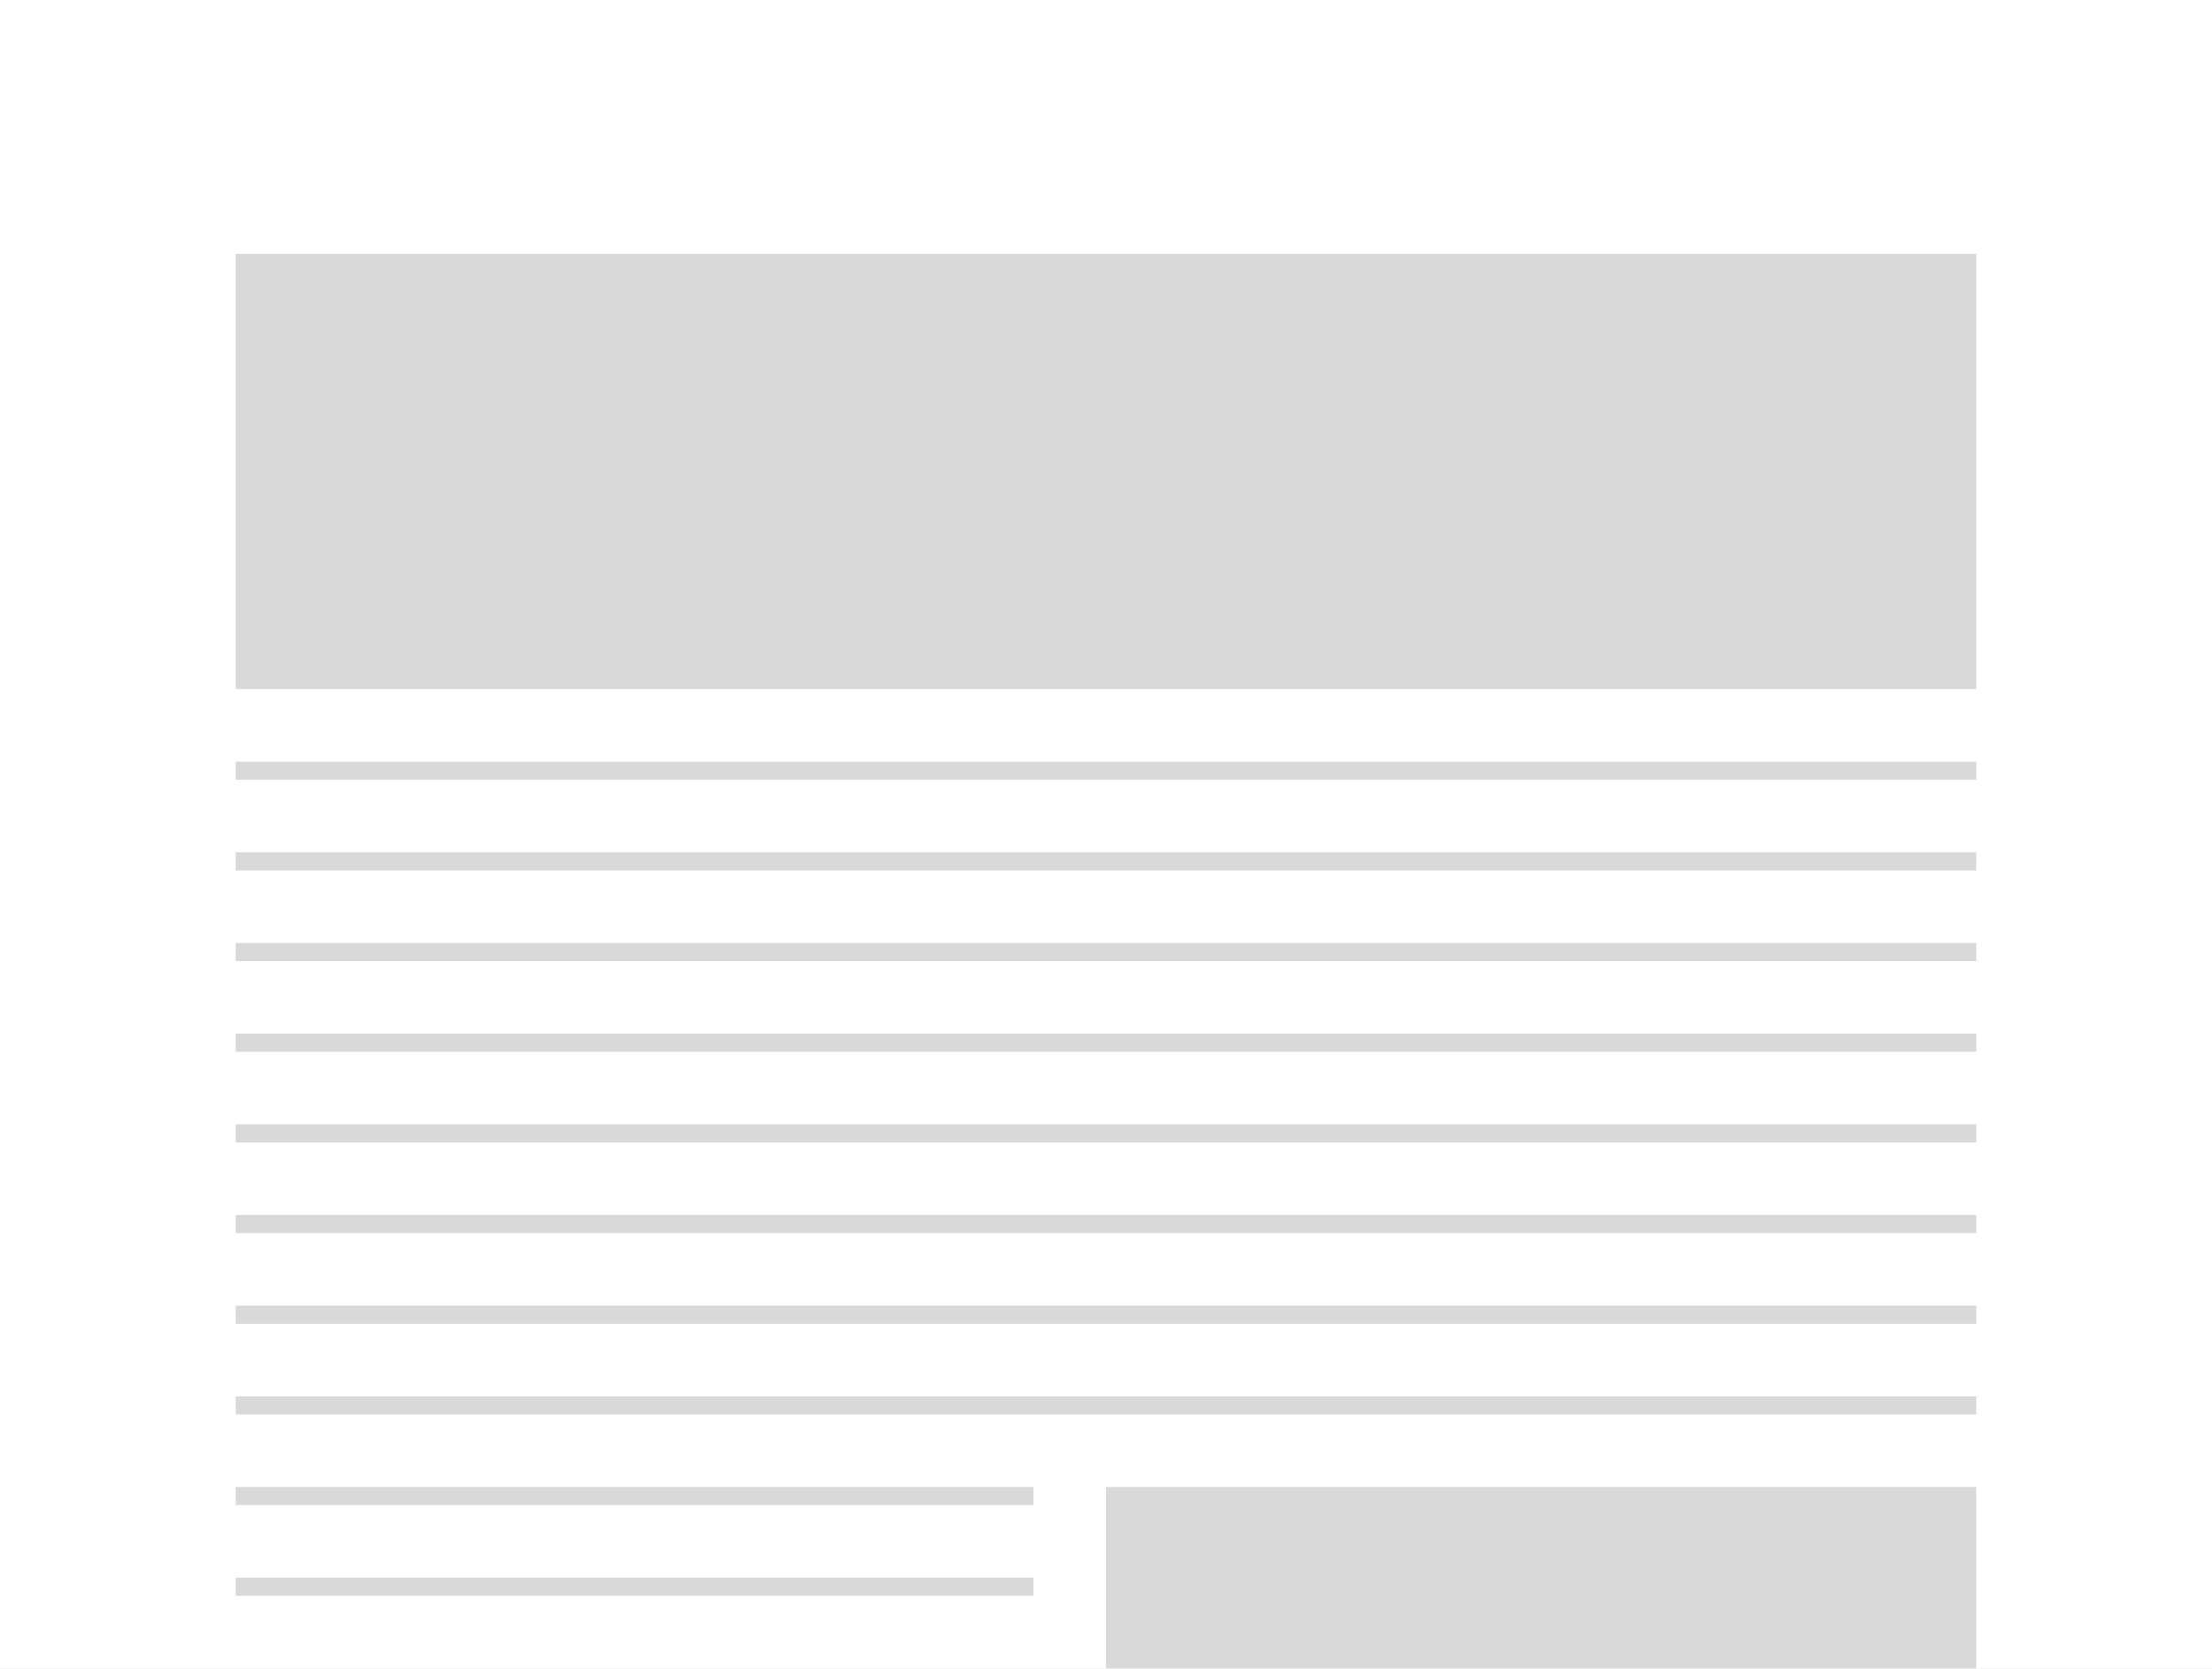
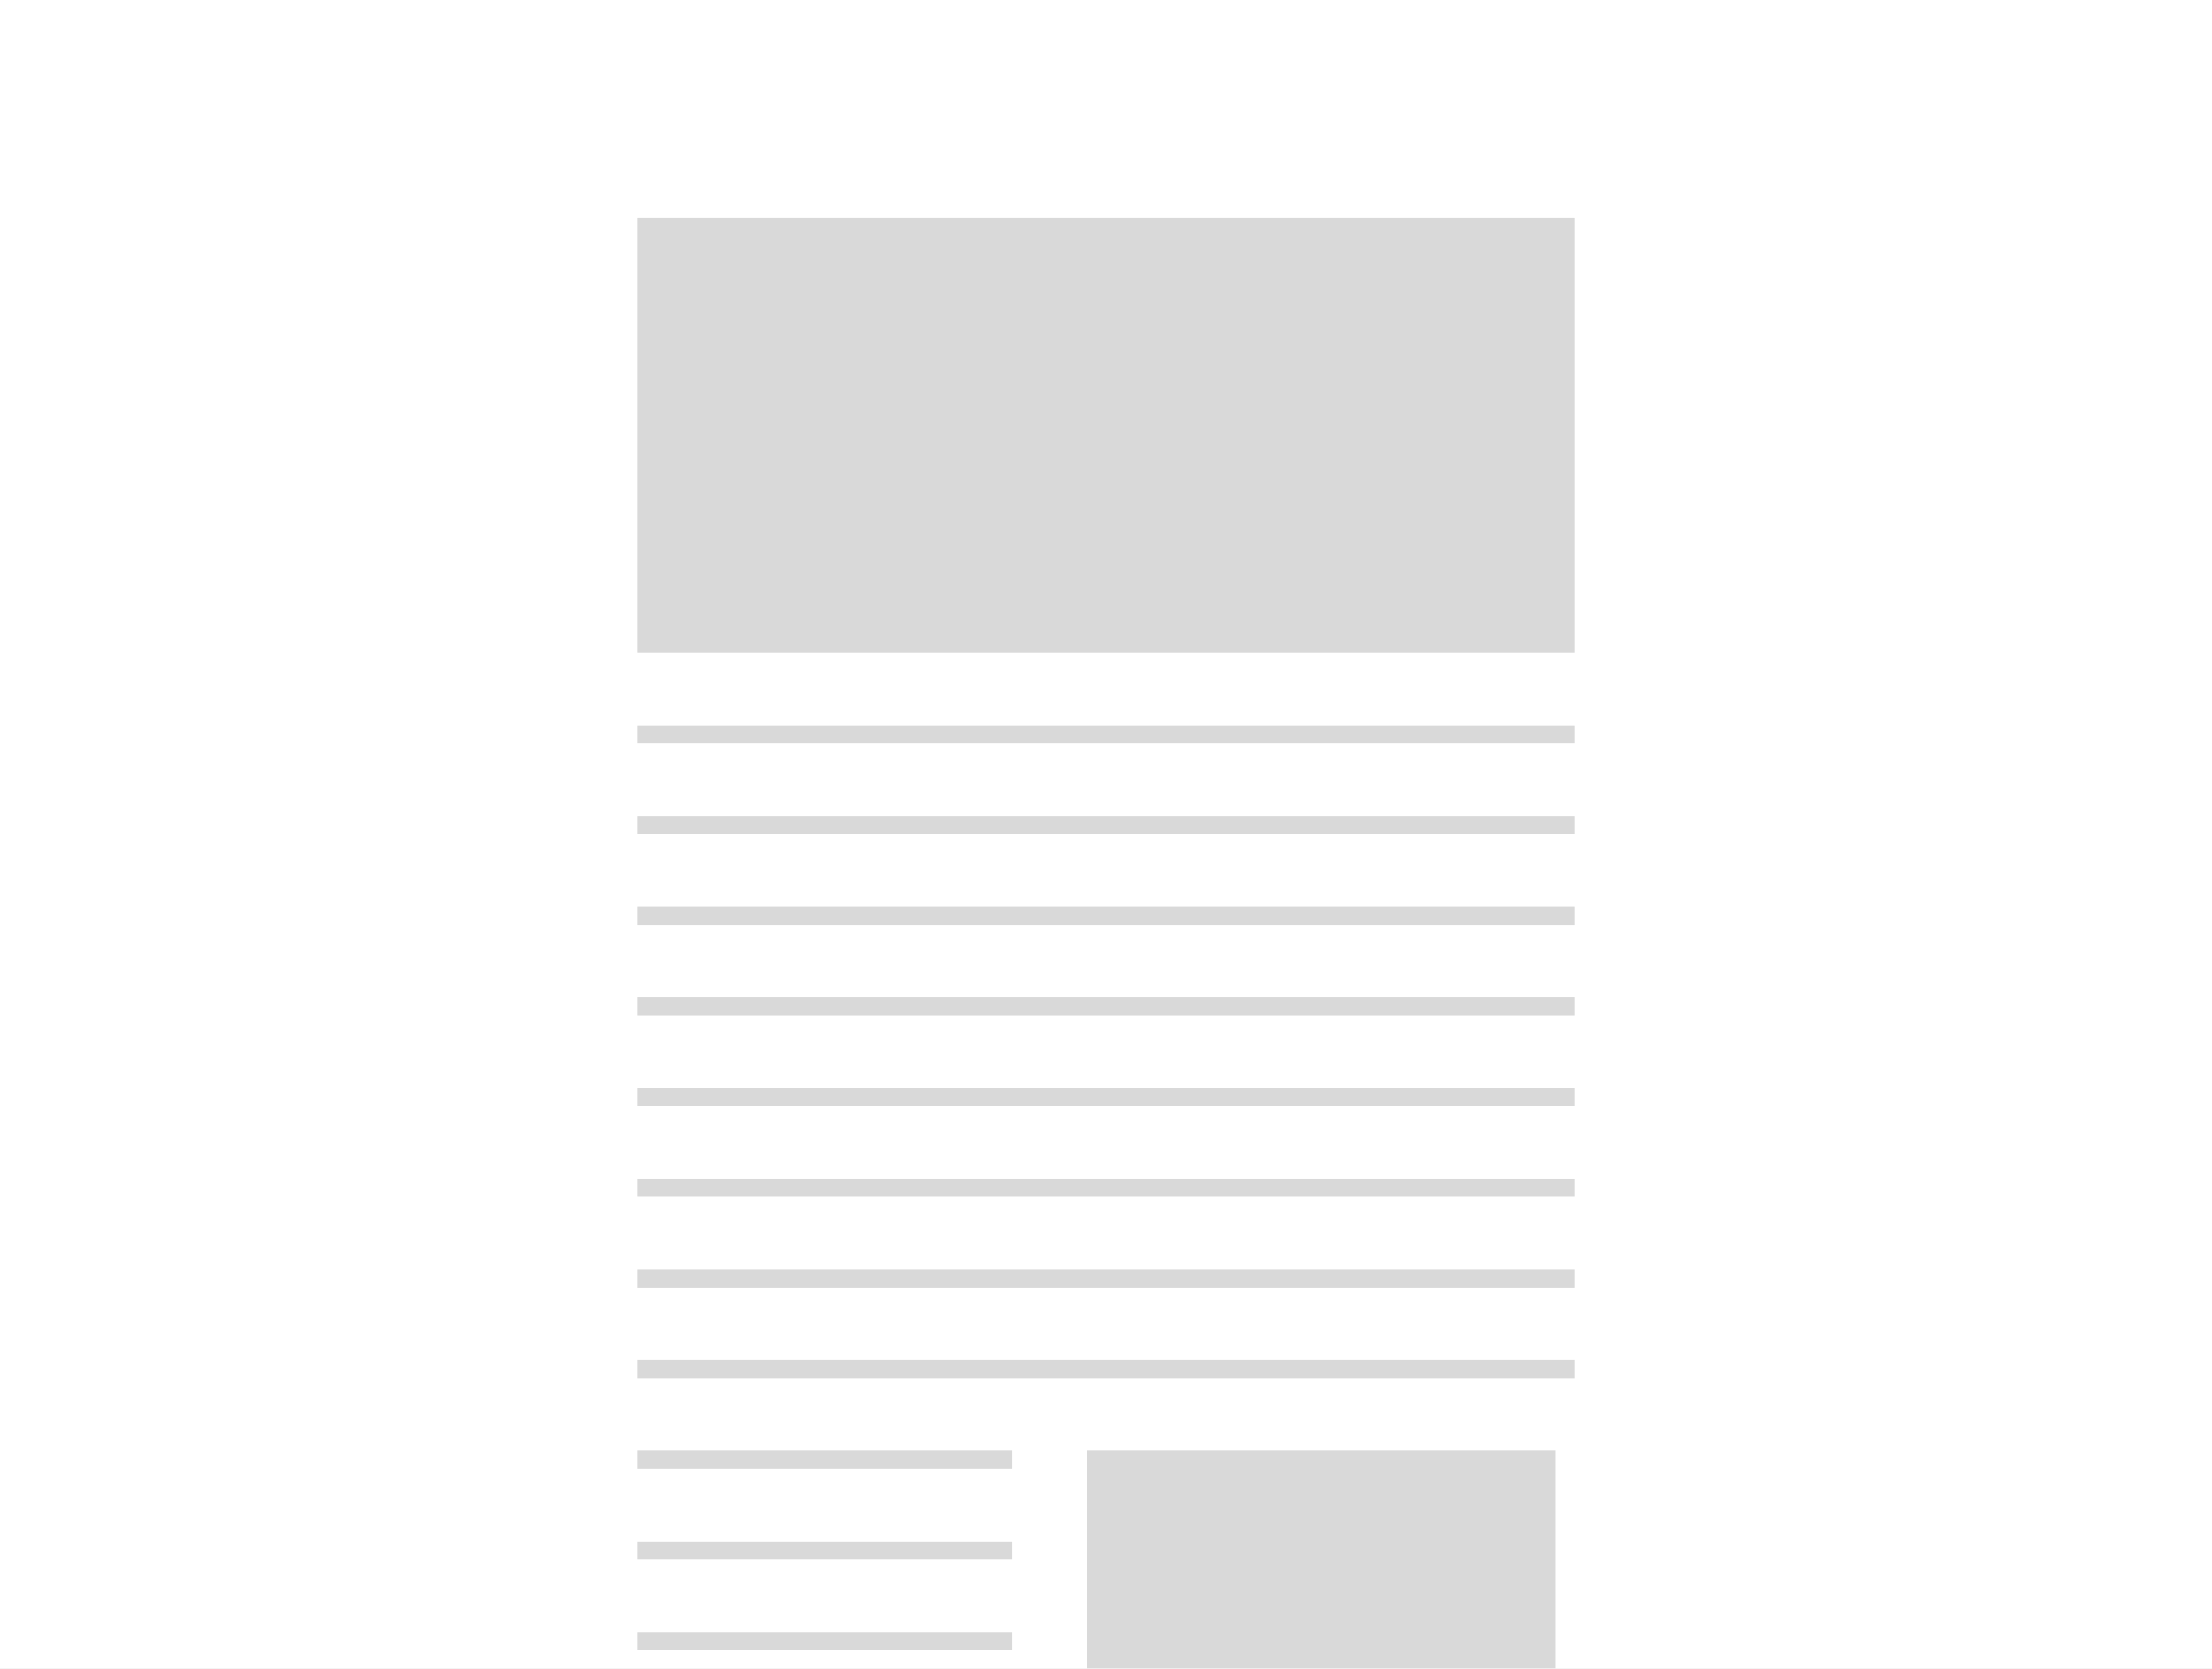
<svg xmlns="http://www.w3.org/2000/svg" width="122" height="92" viewBox="0 0 122 92" fill="none">
-   <g clip-path="url(#clip0_1_339)">
+   <g clip-path="url(#clip0_1_373)">
    <rect width="122" height="92" fill="white" />
-     <rect x="13" y="42" width="96" height="1" fill="#D9D9D9" />
-     <rect x="13" y="47" width="96" height="1" fill="#D9D9D9" />
-     <rect x="13" y="52" width="96" height="1" fill="#D9D9D9" />
-     <rect x="13" y="57" width="96" height="1" fill="#D9D9D9" />
-     <rect x="13" y="62" width="96" height="1" fill="#D9D9D9" />
-     <rect x="13" y="67" width="96" height="1" fill="#D9D9D9" />
-     <rect x="13" y="72" width="96" height="1" fill="#D9D9D9" />
-     <rect x="13" y="77" width="96" height="1" fill="#D9D9D9" />
-     <rect x="13" y="82" width="44" height="1" fill="#D9D9D9" />
-     <rect x="13" y="87" width="44" height="1" fill="#D9D9D9" />
-     <rect x="61" y="82" width="48" height="24" fill="#D9D9D9" />
-     <rect x="13" y="14" width="96" height="24" fill="#D9D9D9" />
+     <rect x="35.153" y="40" width="51.695" height="1" fill="#D9D9D9" />
+     <rect x="35.153" y="45" width="51.695" height="1" fill="#D9D9D9" />
+     <rect x="35.153" y="50" width="51.695" height="1" fill="#D9D9D9" />
+     <rect x="35.153" y="55" width="51.695" height="1" fill="#D9D9D9" />
+     <rect x="35.153" y="60" width="51.695" height="1" fill="#D9D9D9" />
+     <rect x="35.153" y="65" width="51.695" height="1" fill="#D9D9D9" />
+     <rect x="35.153" y="70" width="51.695" height="1" fill="#D9D9D9" />
+     <rect x="35.153" y="75" width="51.695" height="1" fill="#D9D9D9" />
+     <rect x="35.153" y="80" width="20.678" height="1" fill="#D9D9D9" />
+     <rect x="35.153" y="85" width="20.678" height="1" fill="#D9D9D9" />
+     <rect x="35.153" y="90" width="20.678" height="1" fill="#D9D9D9" />
+     <rect x="59.966" y="80" width="25.848" height="24" fill="#D9D9D9" />
+     <rect x="35.153" y="12" width="51.695" height="24" fill="#D9D9D9" />
  </g>
  <defs>
-     <clipPath id="clip0_1_339">
+     <clipPath id="clip0_1_373">
      <rect width="122" height="92" fill="white" />
    </clipPath>
  </defs>
</svg>
